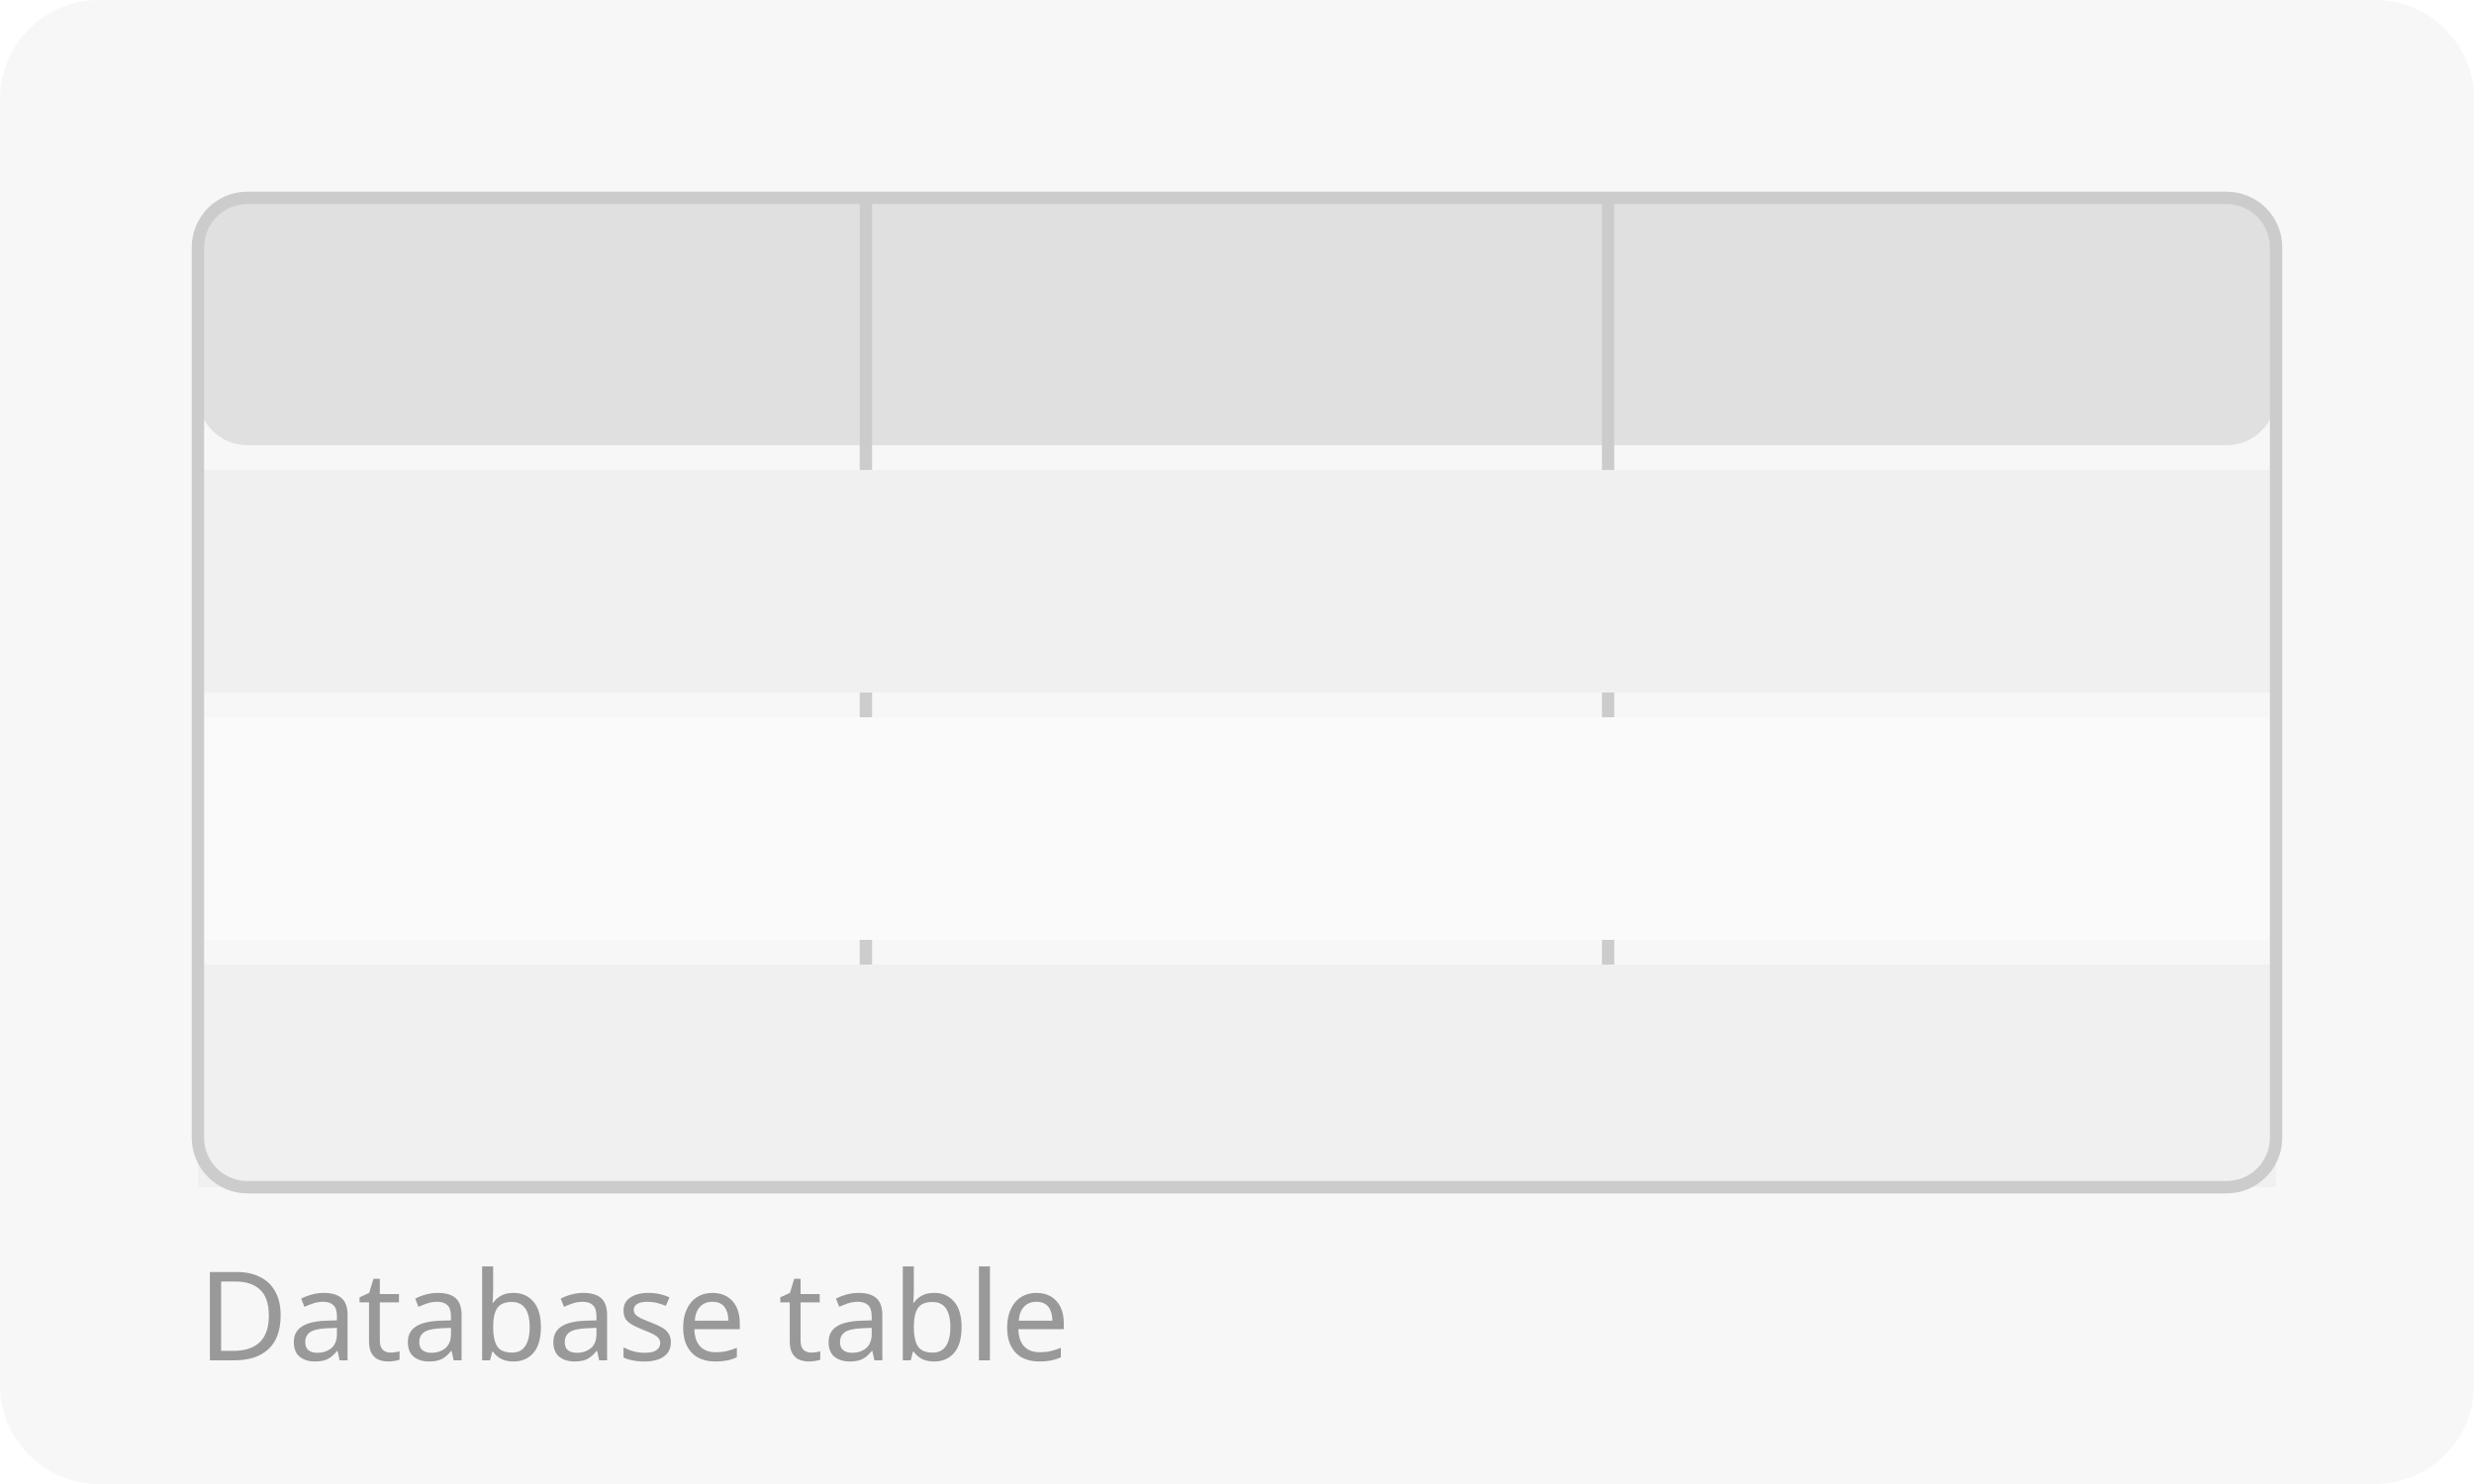
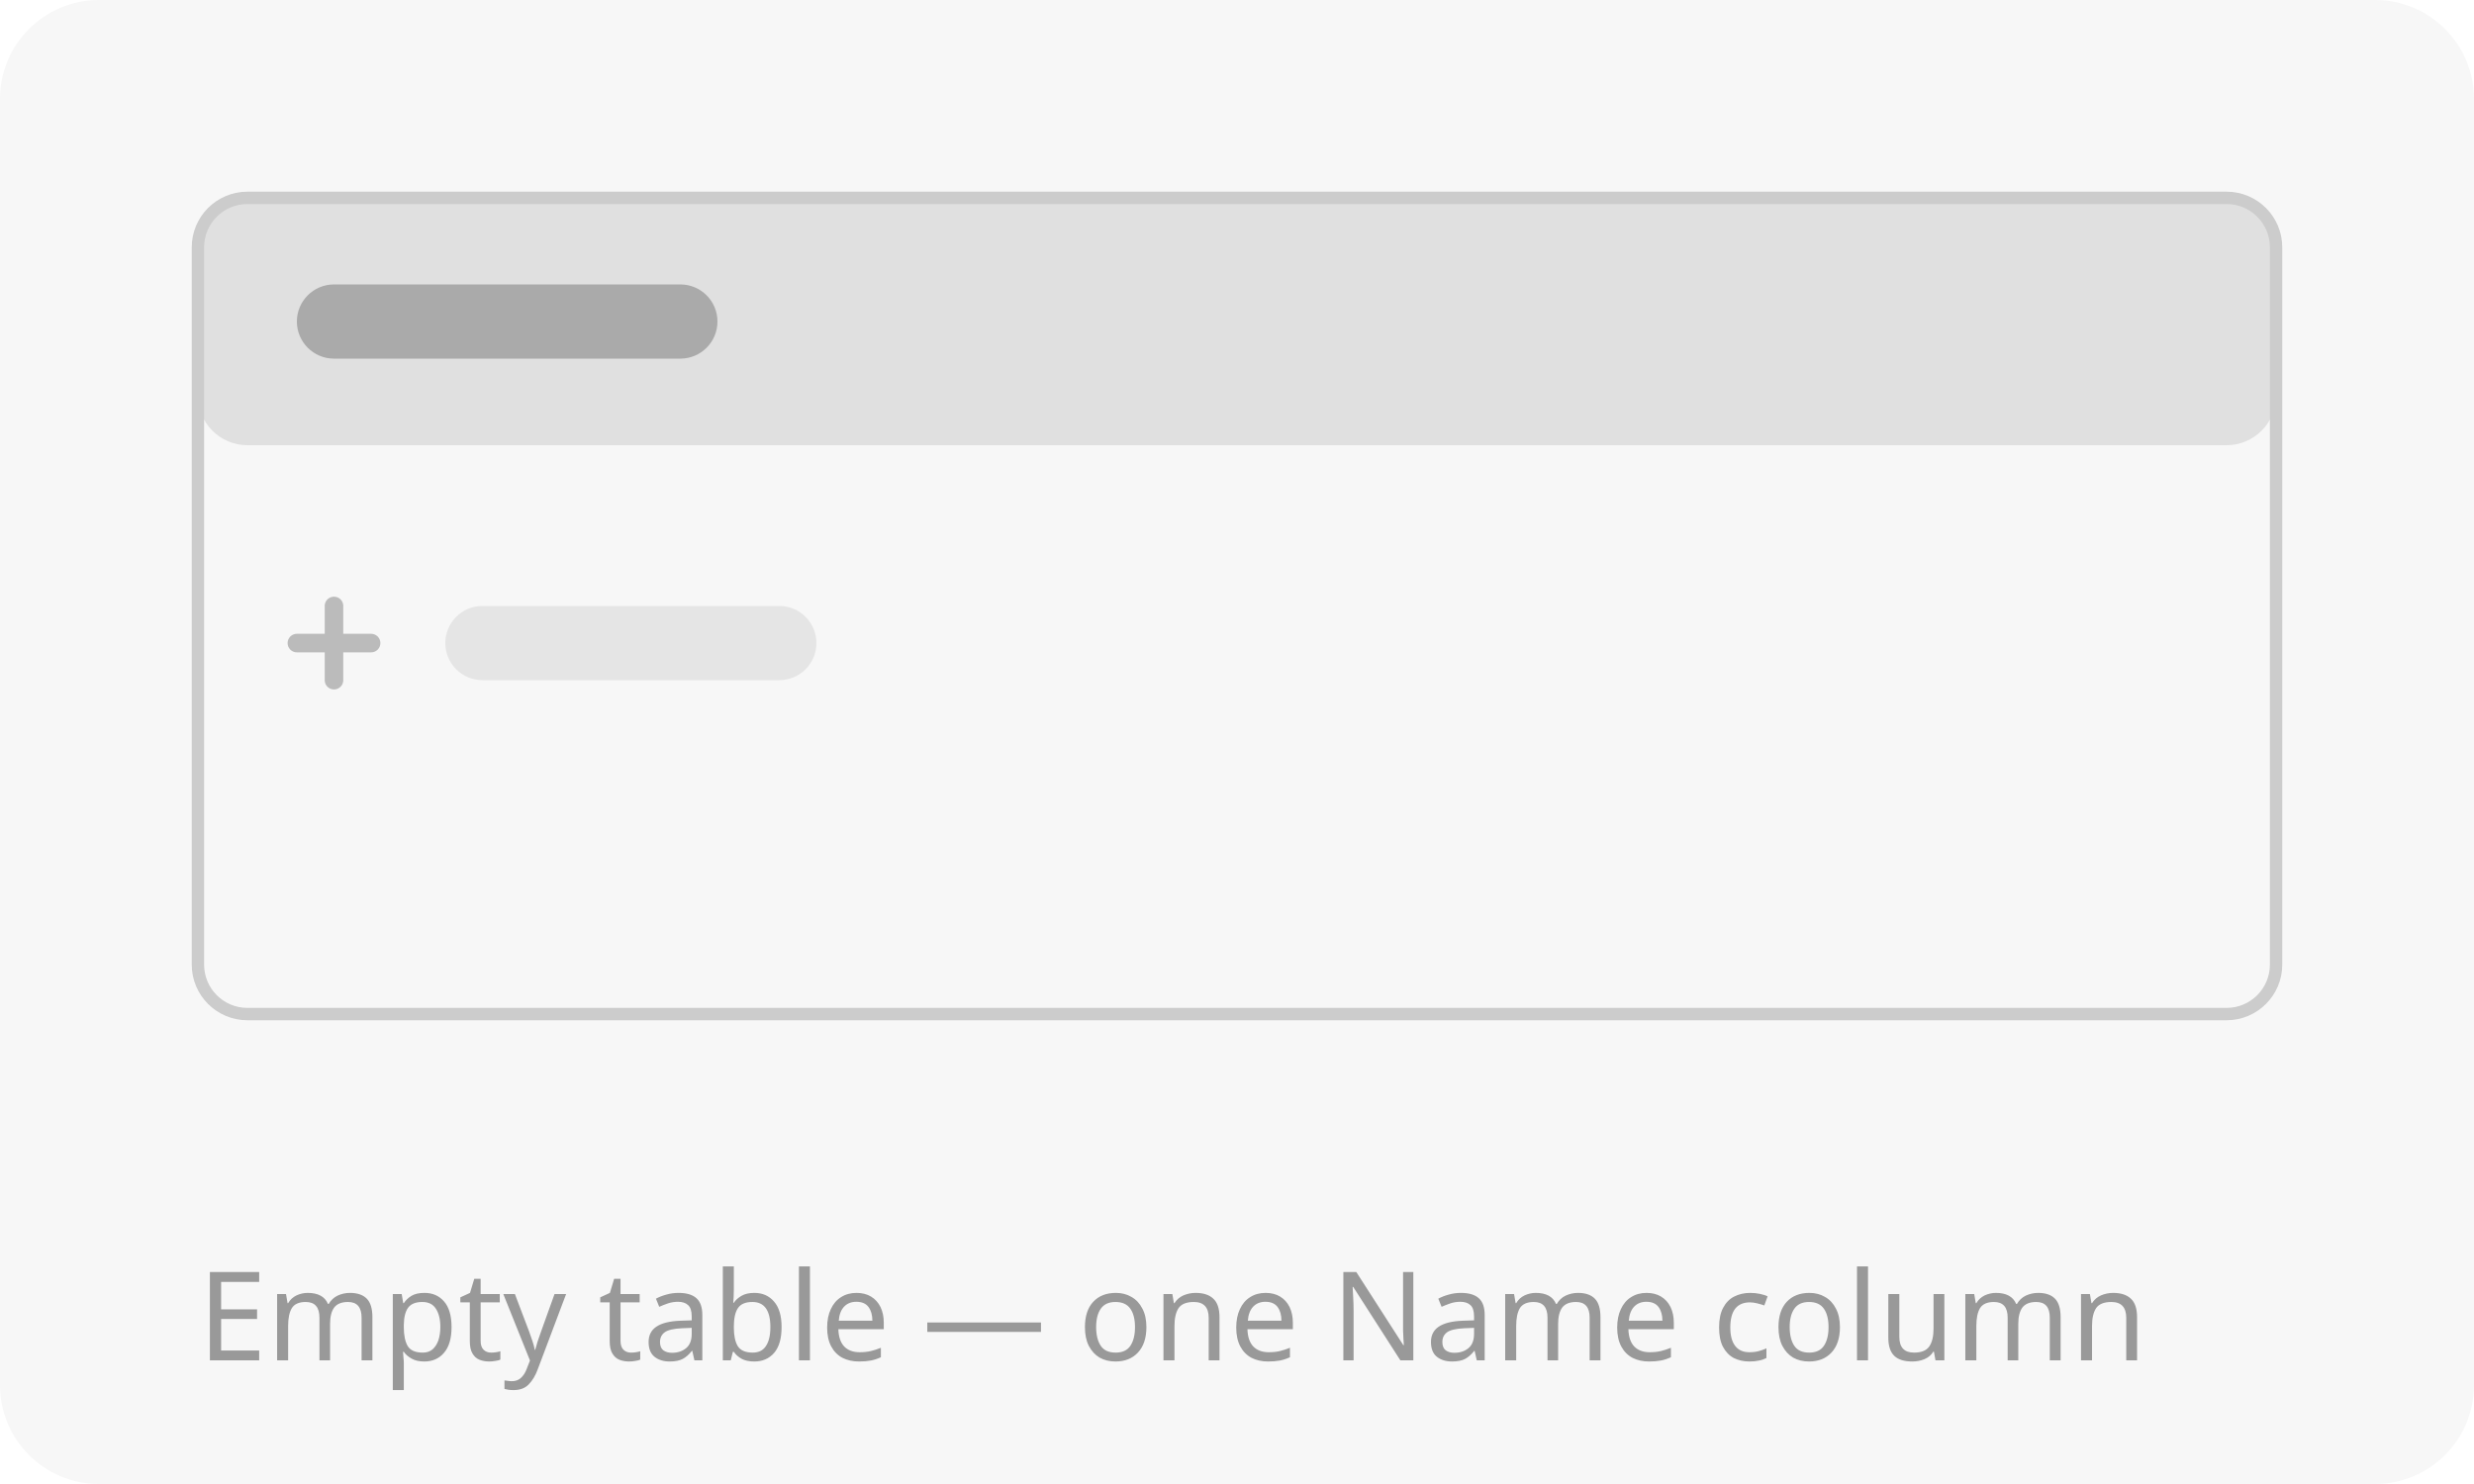
<svg xmlns="http://www.w3.org/2000/svg" width="200" height="120" viewBox="0 0 200 120" fill="none">
  <rect width="200" height="120" rx="8" fill="#F7F7F7" />
  <rect x="16" y="16" width="168" height="20" rx="4" fill="#E0E0E0" />
-   <line x1="70" y1="16" x2="70" y2="96" stroke="#CCC" stroke-width="1" />
-   <line x1="130" y1="16" x2="130" y2="96" stroke="#CCC" stroke-width="1" />
-   <rect x="16" y="38" width="168" height="18" rx="0" fill="#F0F0F0" />
-   <rect x="16" y="58" width="168" height="18" rx="0" fill="#FAFAFA" />
-   <rect x="16" y="78" width="168" height="18" rx="0" fill="#F0F0F0" />
-   <rect x="16" y="16" width="168" height="80" rx="4" stroke="#CCC" stroke-width="1" fill="none" />
-   <text x="16" y="110" font-family="system-ui" font-size="10" fill="#999">Database table</text>
+   <rect x="24" y="23" width="34" height="6" rx="3" fill="#AAA" />
+   <rect x="16" y="16" width="168" height="66" rx="4" stroke="#CCC" stroke-width="1" fill="none" />
+   <line x1="24" y1="52" x2="30" y2="52" stroke="#BBB" stroke-width="1.5" stroke-linecap="round" />
+   <line x1="27" y1="49" x2="27" y2="55" stroke="#BBB" stroke-width="1.5" stroke-linecap="round" />
+   <rect x="36" y="49" width="30" height="6" rx="3" fill="#E5E5E5" />
+   <text x="16" y="110" font-family="system-ui" font-size="10" fill="#999">Empty table — one Name column</text>
</svg>
